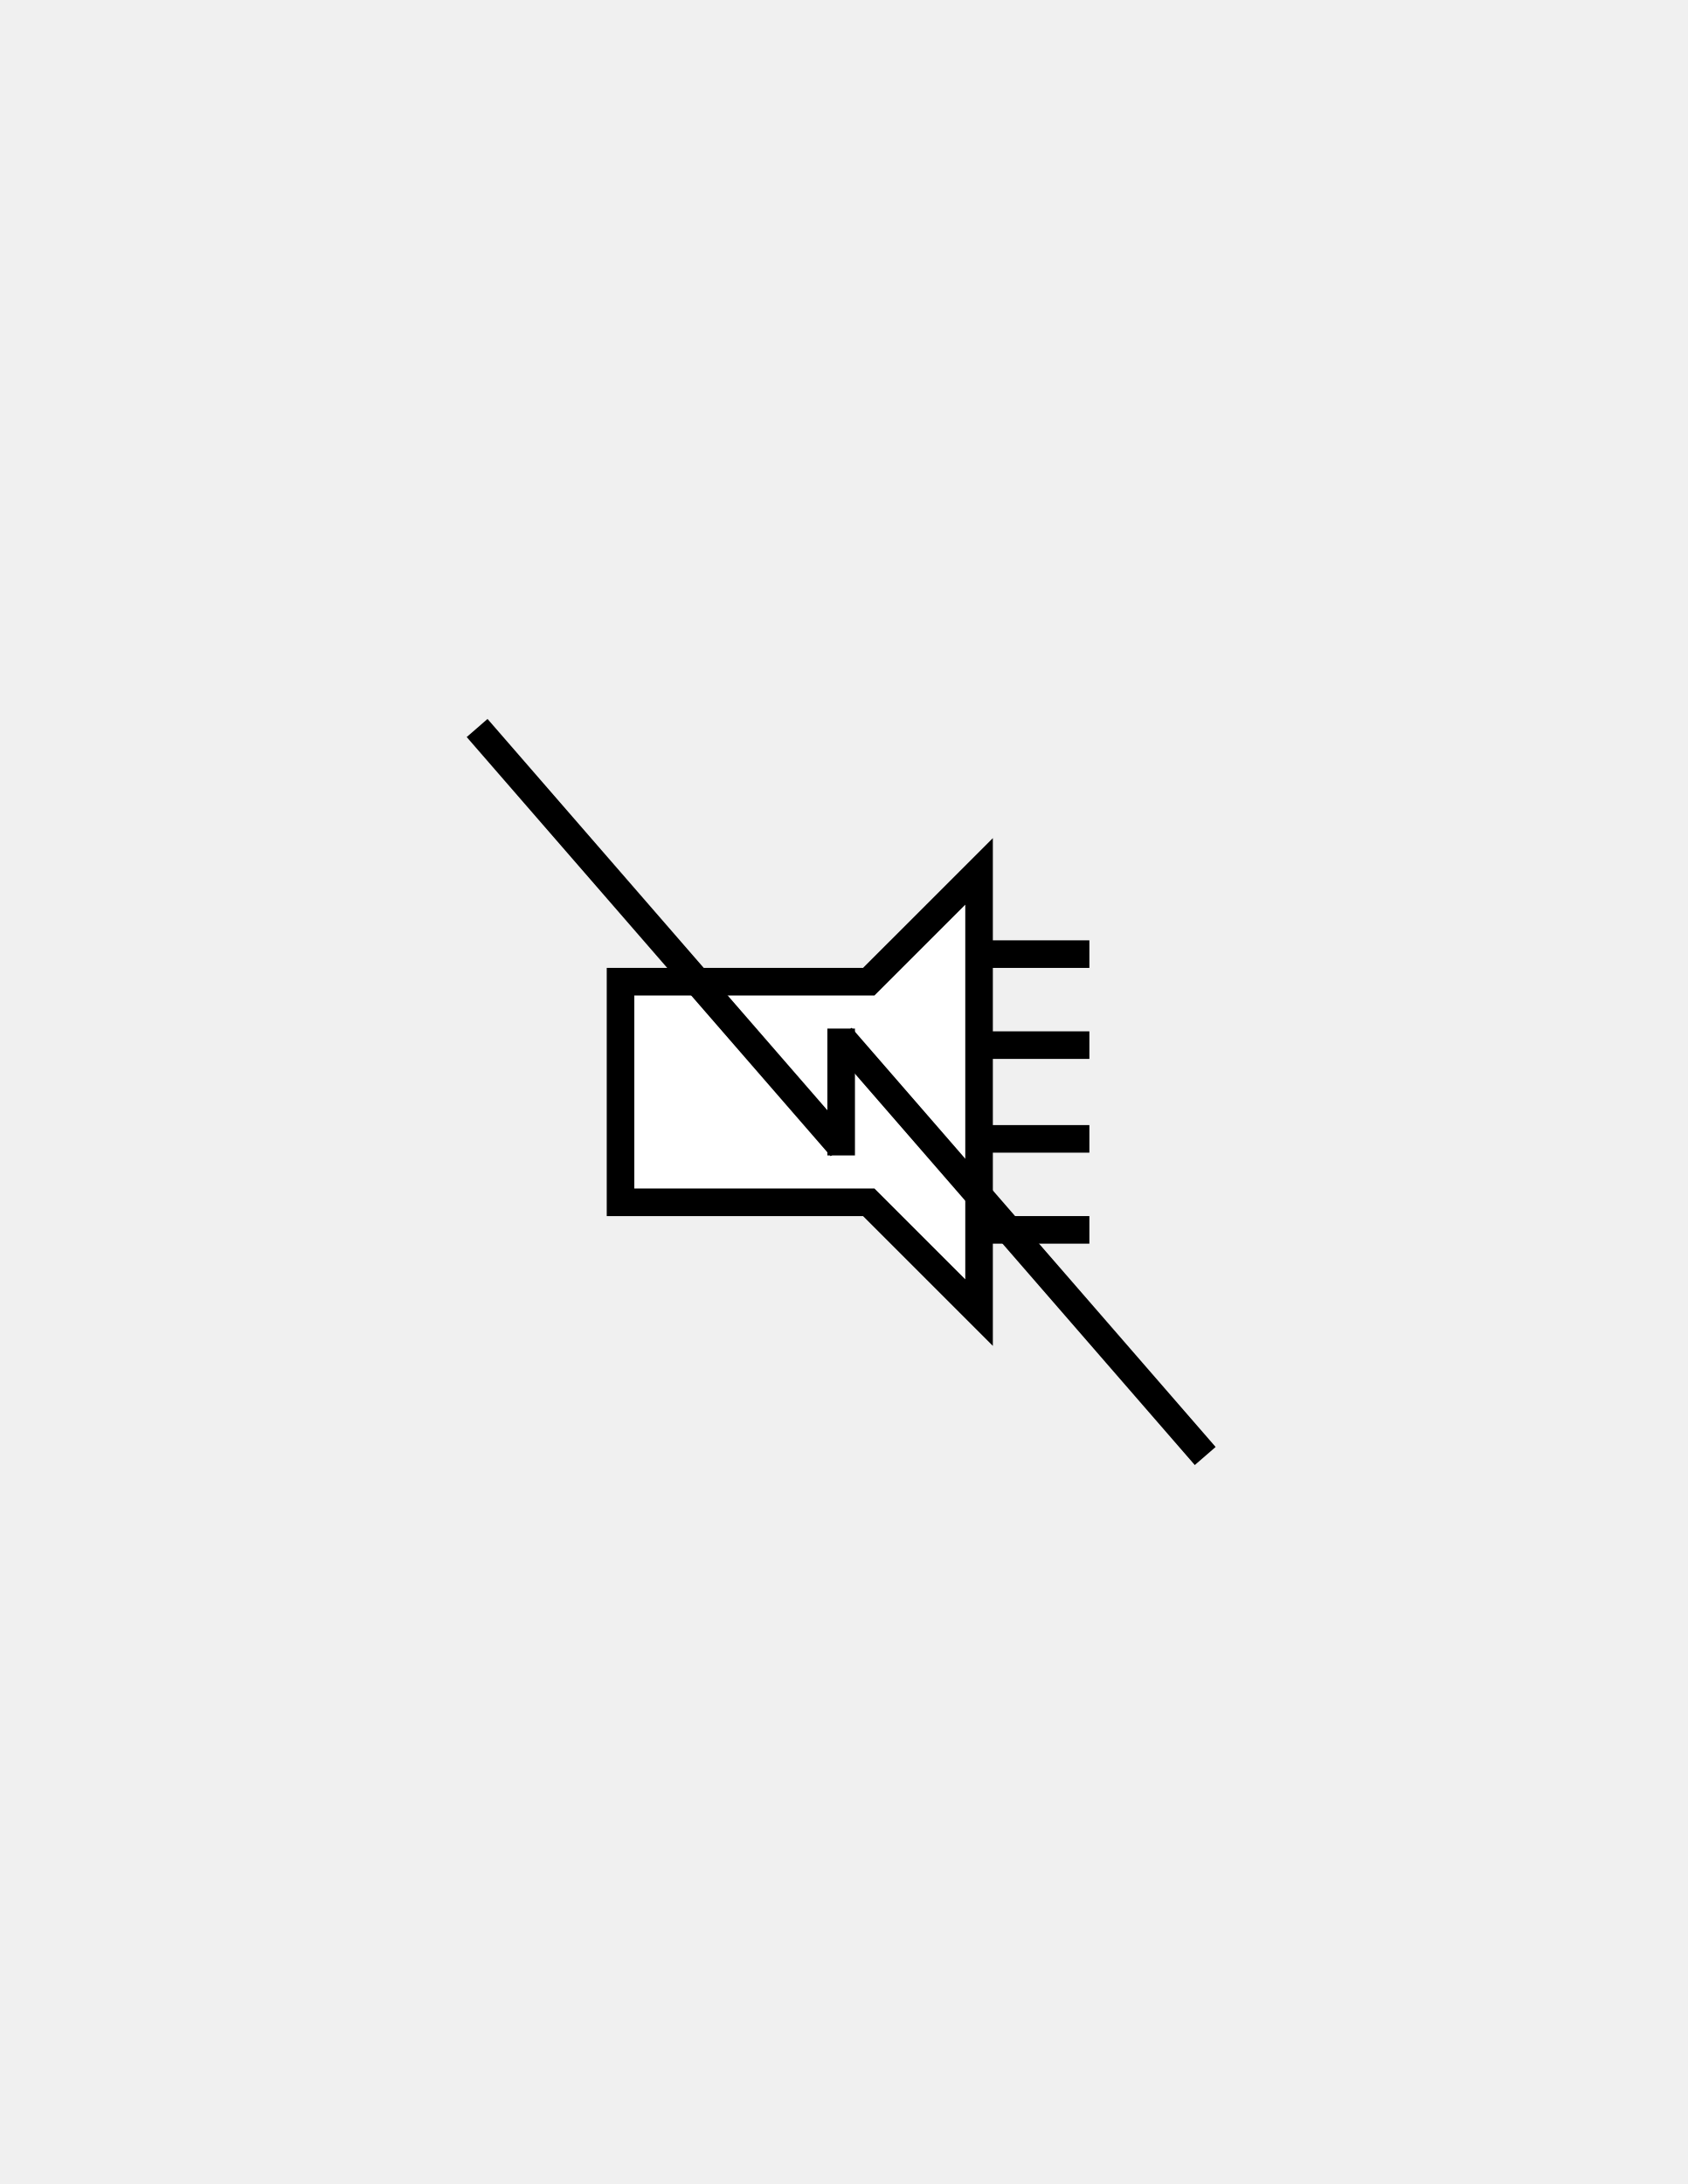
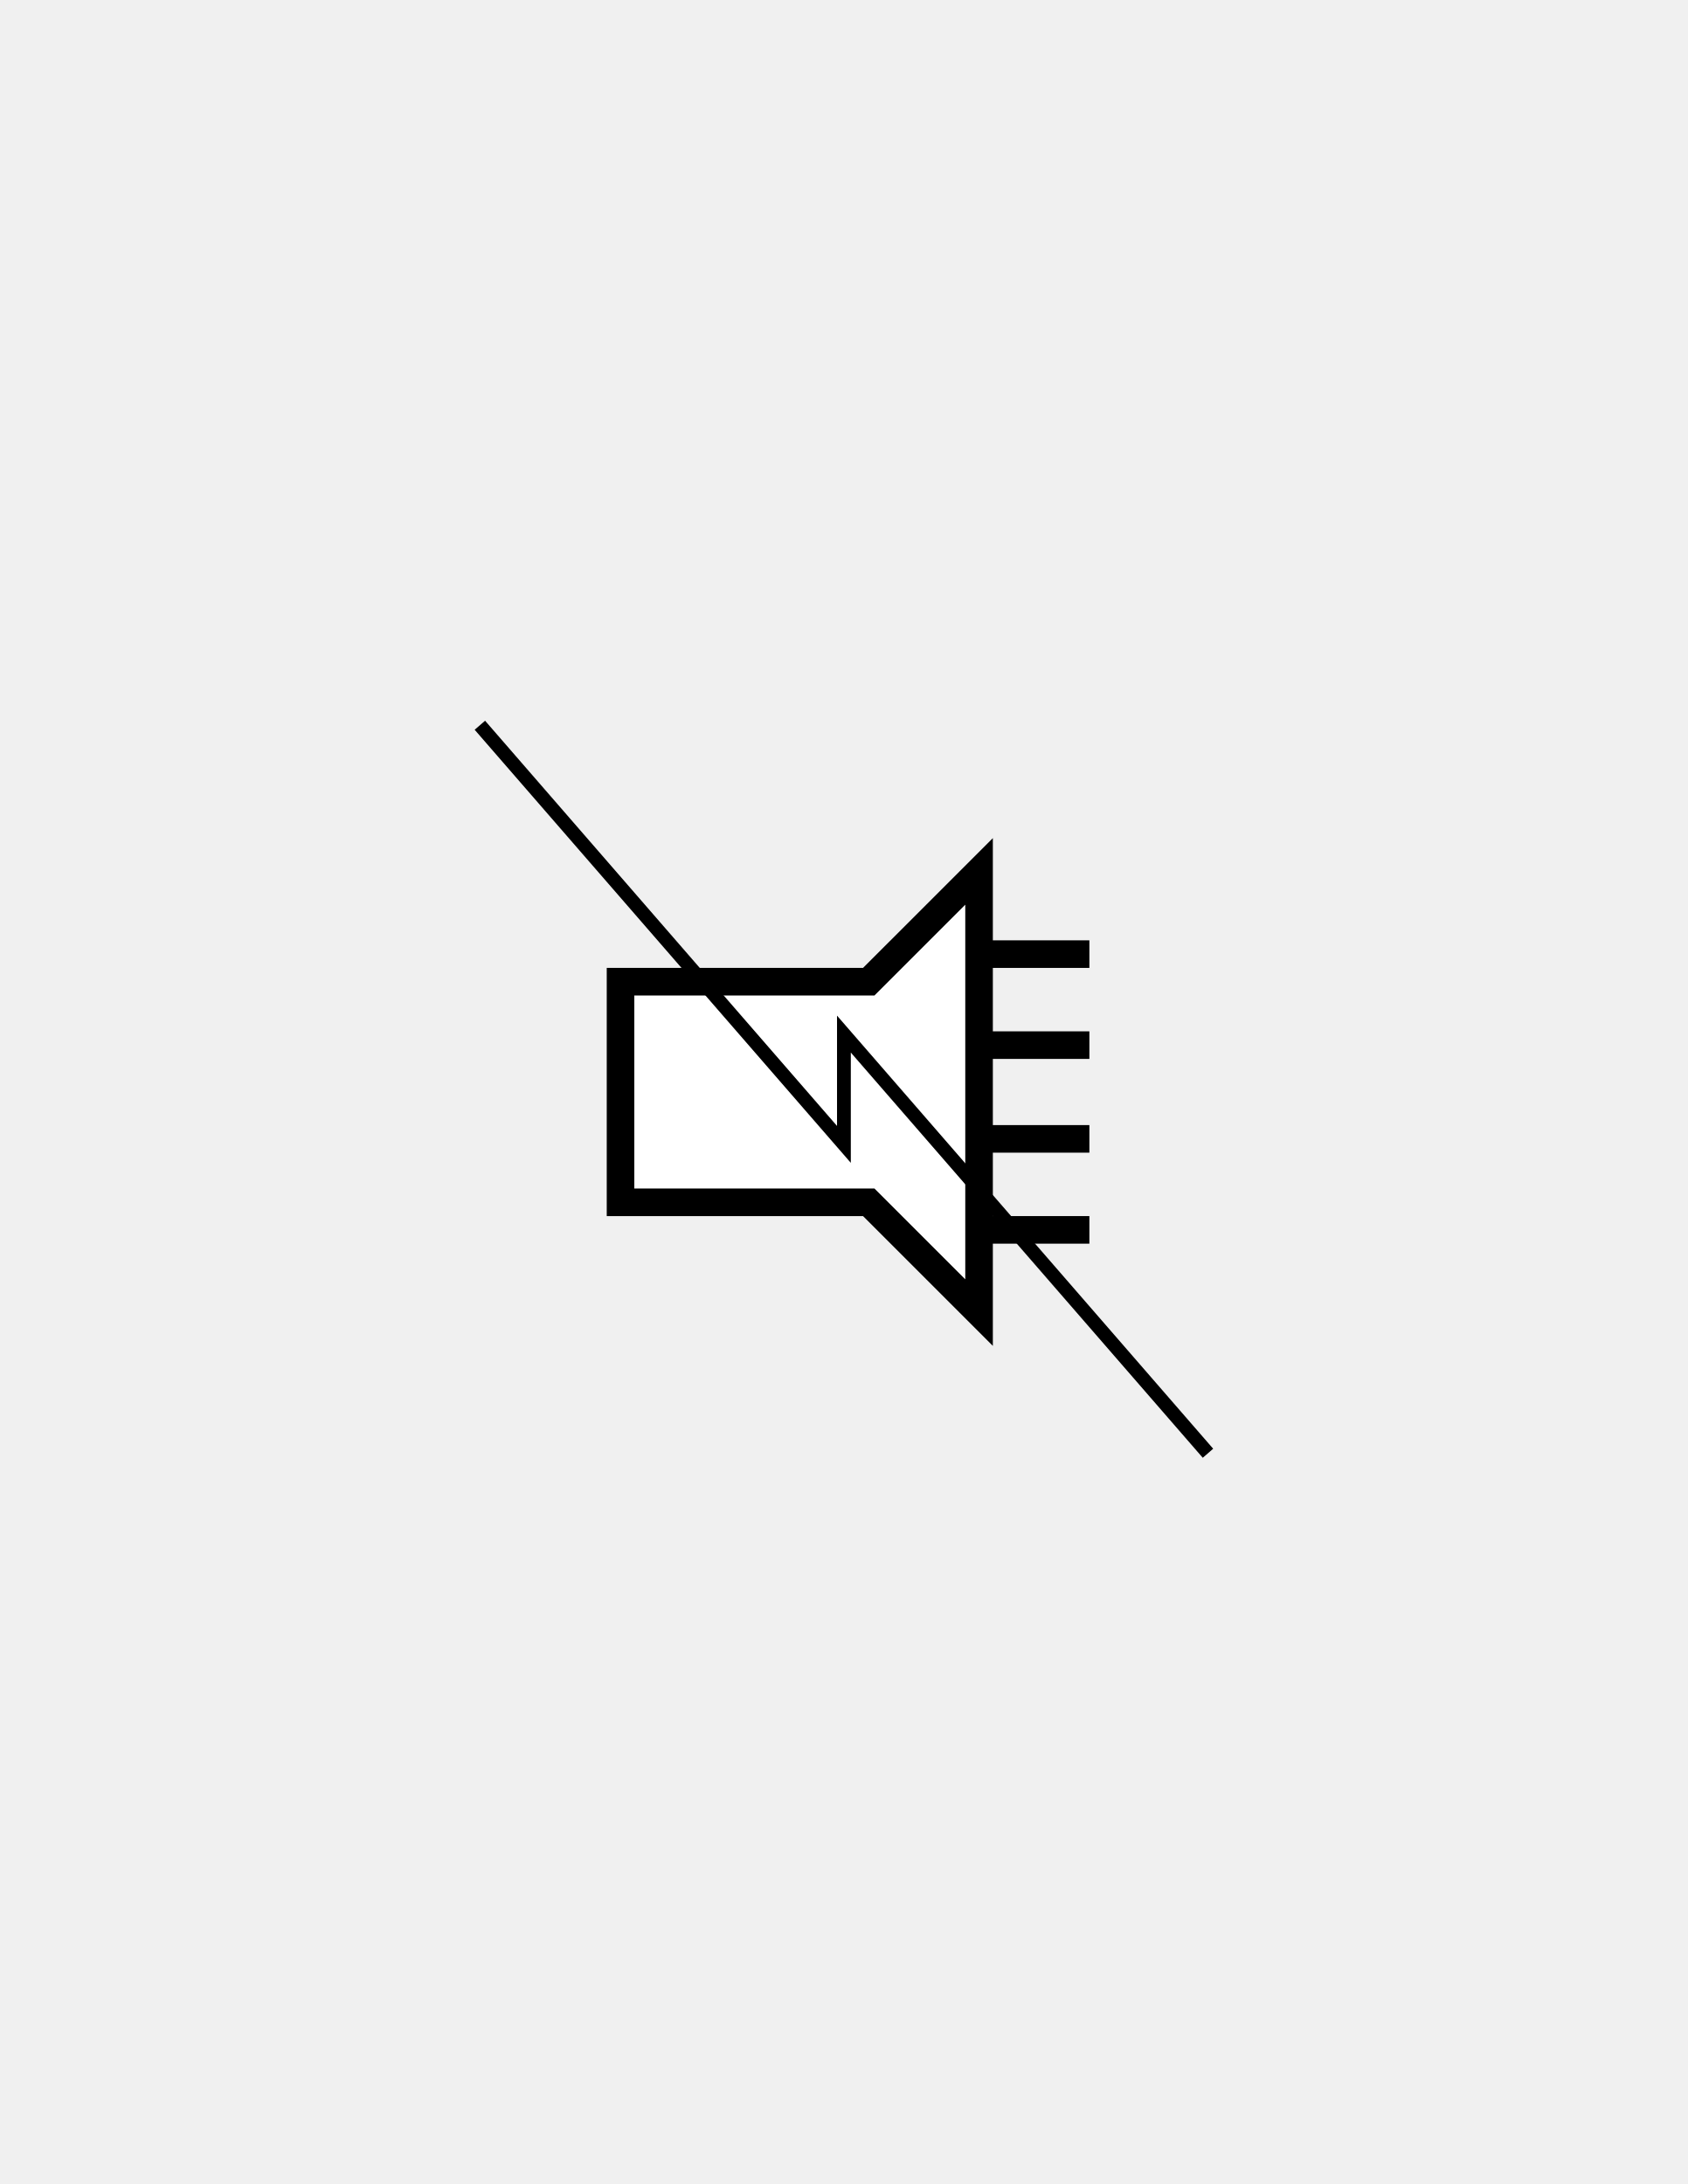
<svg xmlns="http://www.w3.org/2000/svg" version="1.1" id="Version_1.0" x="0px" y="0px" width="612px" height="792px" viewBox="0 0 612 792" enable-background="new 0 0 612 792" xml:space="preserve">
  <g id="octagon" display="none">
    <g id="outFrame" display="inline">
      <line fill="none" stroke="#0000FF" stroke-width="2" x1="220" y1="309.5" x2="306" y2="273" />
      <line fill="none" stroke="#0000FF" stroke-width="2" x1="306" y1="273" x2="390.5" y2="309.5" />
      <line fill="none" stroke="#0000FF" stroke-width="2" x1="390.5" y1="309.5" x2="427" y2="396" />
      <line fill="none" stroke="#0000FF" stroke-width="2" x1="427" y1="396" x2="390.5" y2="482.5" />
      <line fill="none" stroke="#0000FF" stroke-width="2" x1="390.5" y1="482.5" x2="306" y2="516" />
      <line fill="none" stroke="#0000FF" stroke-width="2" x1="306" y1="516" x2="220" y2="482.5" />
      <line fill="none" stroke="#0000FF" stroke-width="2" x1="220" y1="482.5" x2="183" y2="396" />
      <line fill="none" stroke="#0000FF" stroke-width="2" x1="183" y1="396" x2="220" y2="309.5" />
    </g>
    <line id="mod2_1_" fill="none" stroke="#0000FF" stroke-width="2" x1="203.966" y1="445.015" x2="406.199" y2="445.295" />
    <line id="mod1_1_" fill="none" stroke="#0000FF" stroke-width="2" x1="203.966" y1="346.985" x2="406.199" y2="346.705" />
  </g>
  <g id="main">
    <g>
      <polyline fill="#FFFFFF" stroke="#000000" stroke-width="10" points="225,356 225,436 315,436 355,476 355,316 315,356 225,356     225,436   " />
      <line fill="none" stroke="#000000" stroke-width="10" x1="355" y1="413" x2="395" y2="413" />
      <line fill="none" stroke="#000000" stroke-width="10" x1="355" y1="379" x2="395" y2="379" />
      <line fill="none" stroke="#000000" stroke-width="10" x1="355" y1="346" x2="395" y2="346" />
      <line fill="none" stroke="#000000" stroke-width="10" x1="355" y1="446" x2="395" y2="446" />
    </g>
    <g>
-       <line fill="none" stroke="#000000" stroke-width="10" x1="173" y1="264" x2="305" y2="416" />
-       <line fill="none" stroke="#000000" stroke-width="10" x1="305" y1="376" x2="437" y2="528" />
-       <line fill="none" stroke="#000000" stroke-width="10" x1="305" y1="373" x2="305" y2="419" />
+       <polyline fill="none" stroke="#000000" stroke-width="5" points="174,263 306,415 306,375 438,527" />
    </g>
  </g>
</svg>
